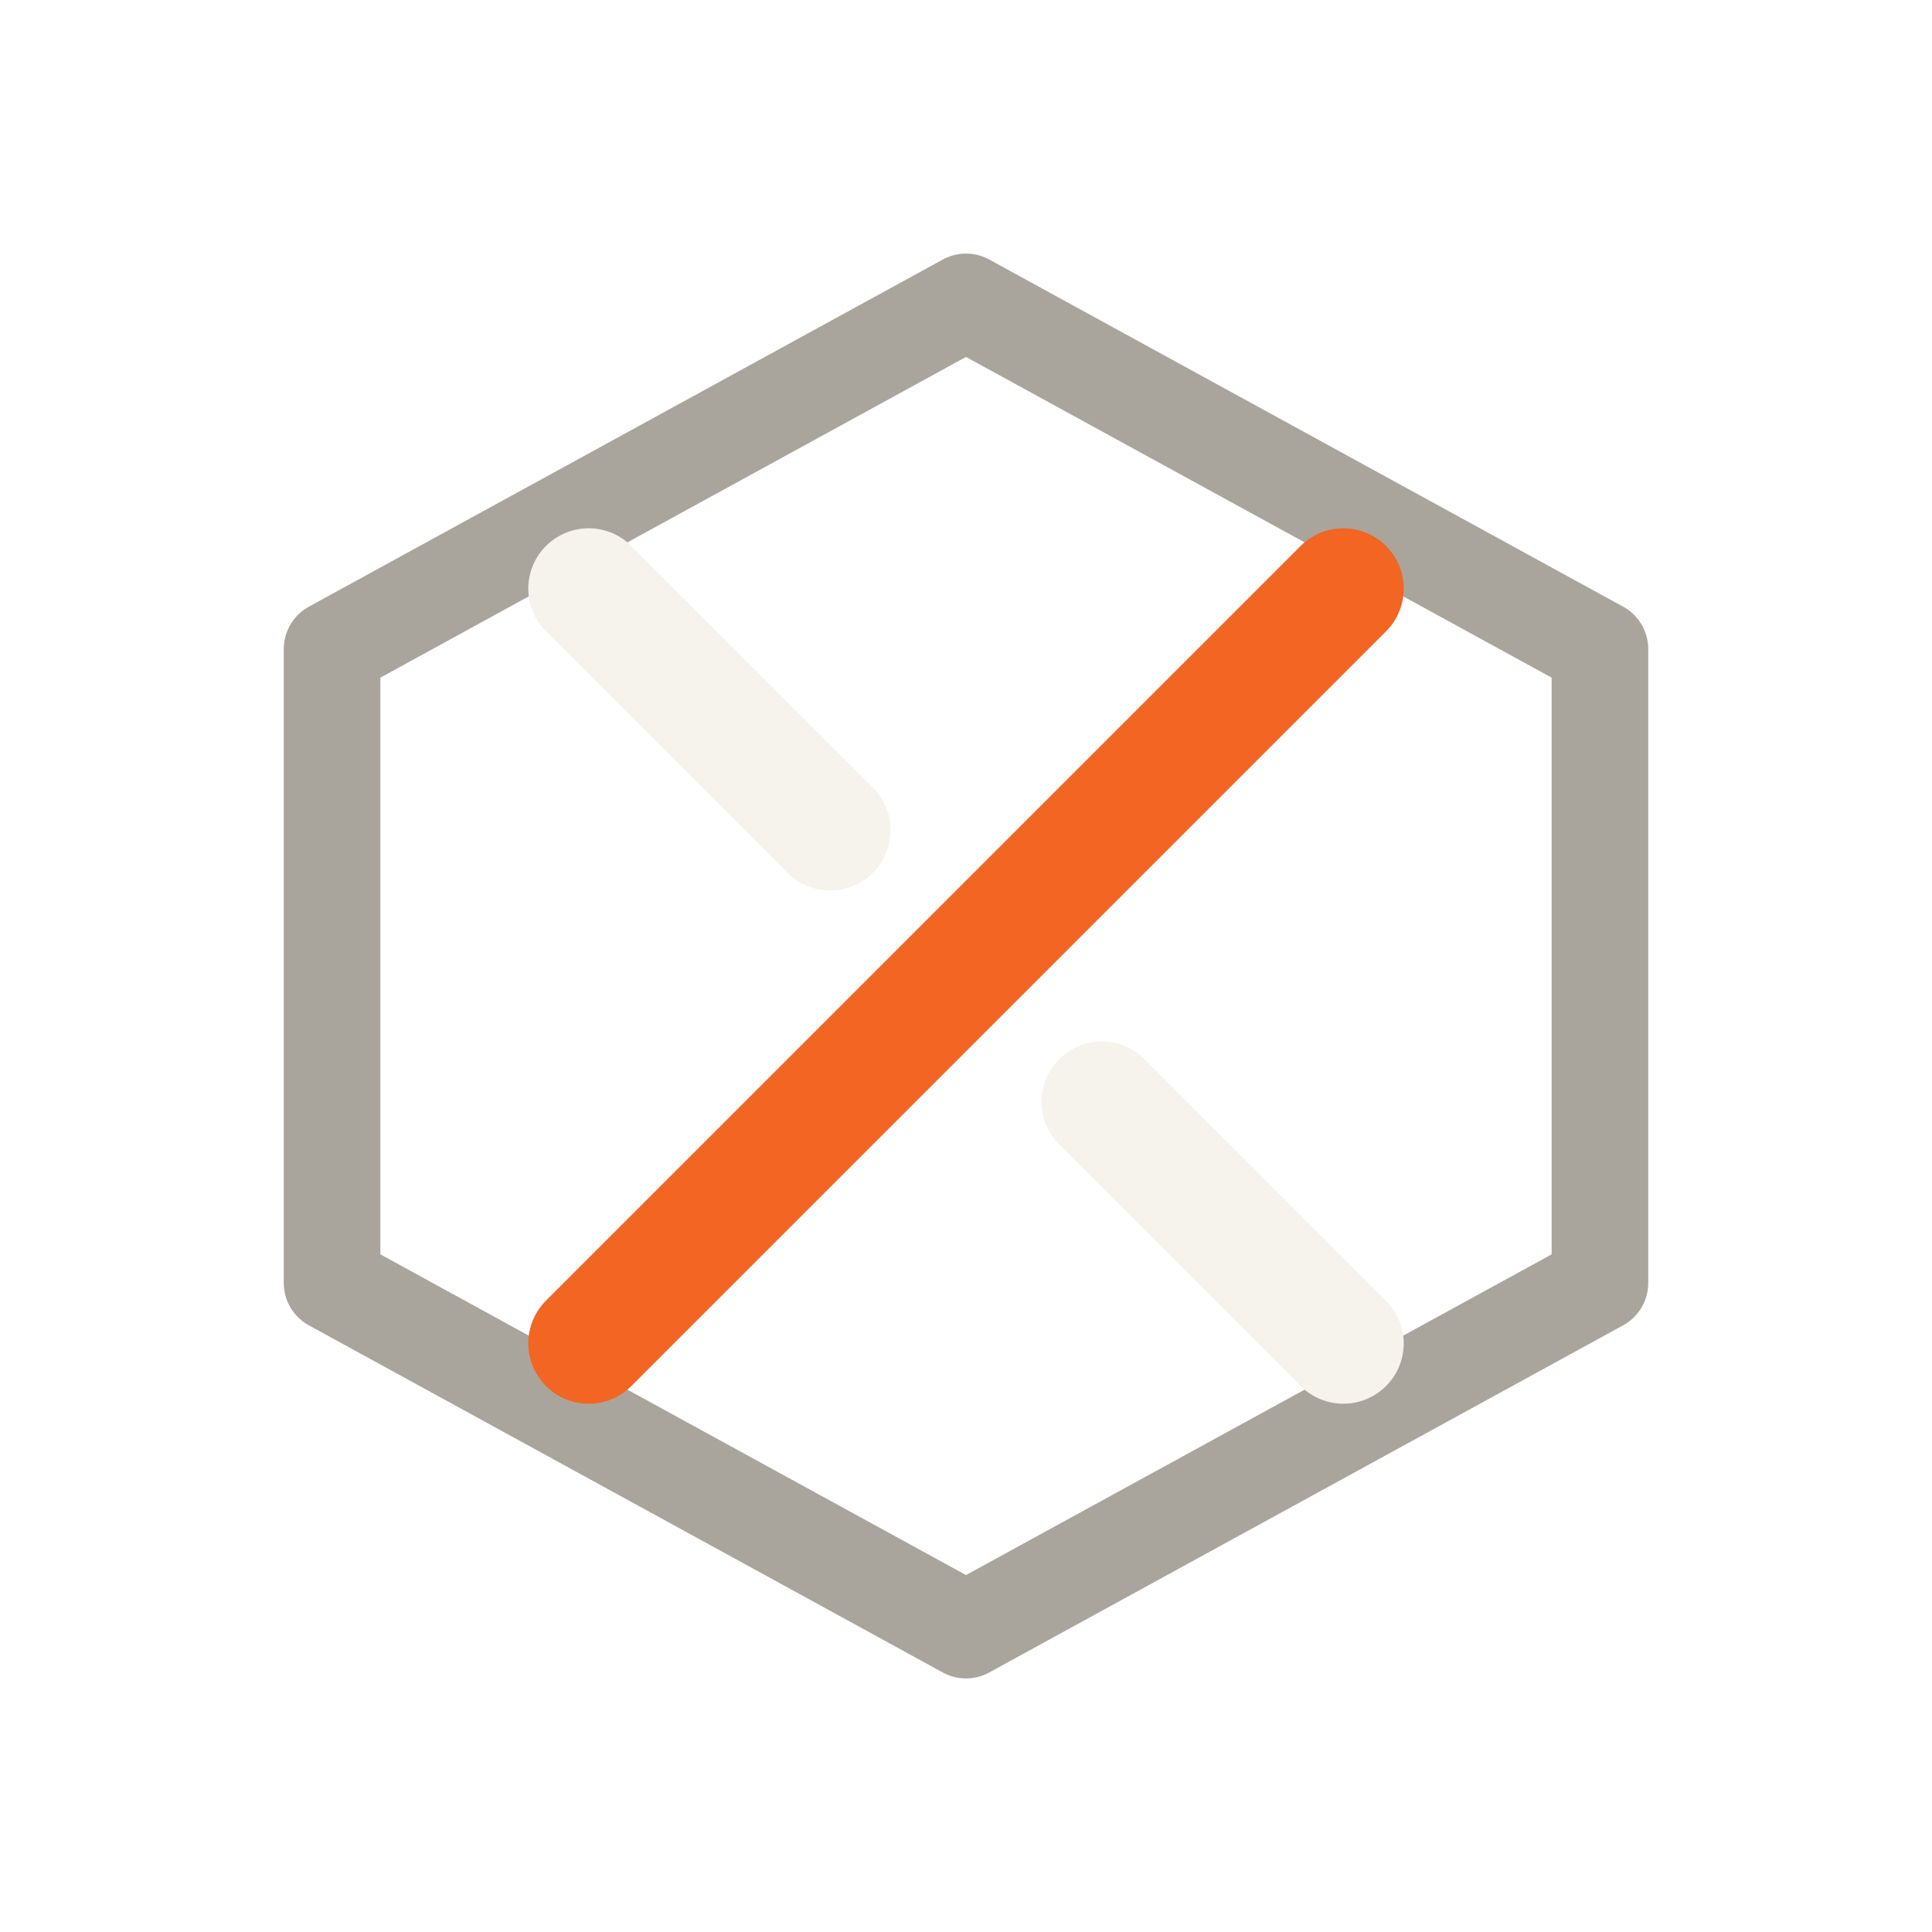
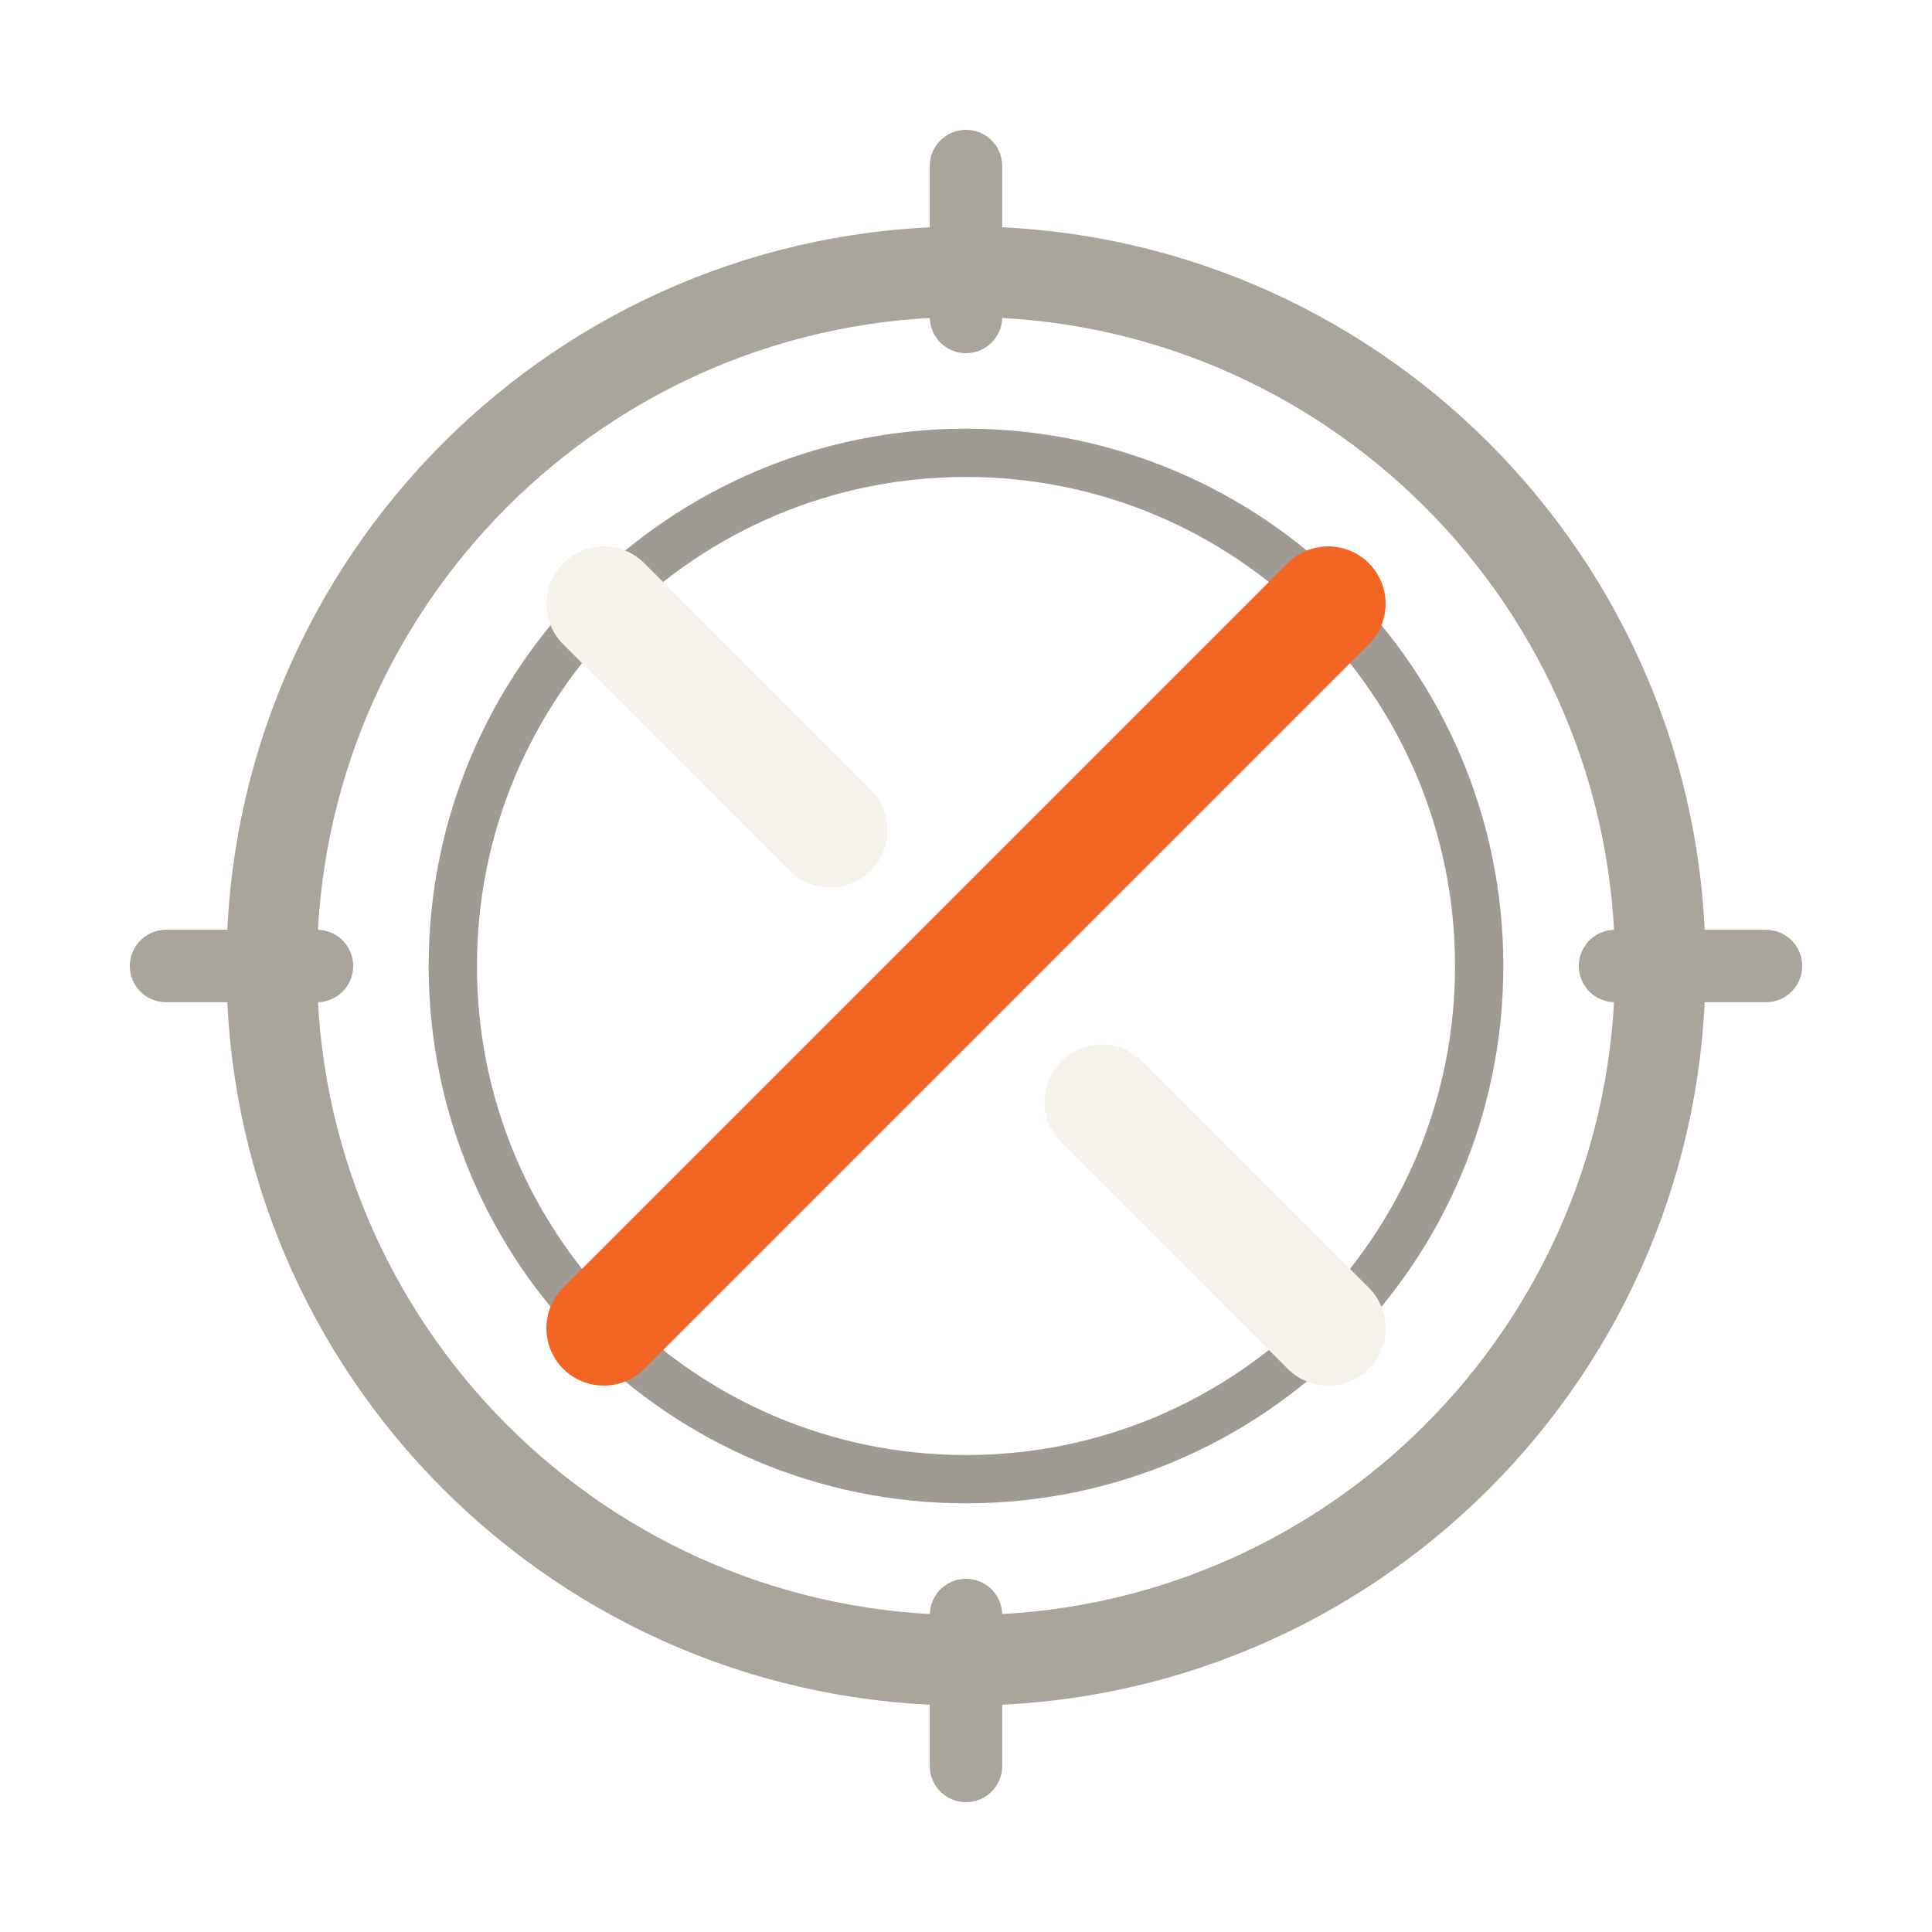
<svg xmlns="http://www.w3.org/2000/svg" viewBox="0 0 64 64" fill="none" width="64" height="64" role="img" aria-label="Trionyx Operations Emblem">
-   <path d="M32 10L53 21.5V42.5L32 54L11 42.5V21.5Z" stroke="#A9A59C" stroke-width="3.2" stroke-linecap="round" stroke-linejoin="round" />
-   <line x1="19.5" y1="19.5" x2="27.5" y2="27.5" stroke="#F5F3EC" stroke-width="4" stroke-linecap="round" />
-   <line x1="36.5" y1="36.5" x2="44.5" y2="44.5" stroke="#F5F3EC" stroke-width="4" stroke-linecap="round" />
-   <line x1="19.5" y1="44.5" x2="44.5" y2="19.5" stroke="#F26522" stroke-width="4" stroke-linecap="round" />
+   <circle cx="32" cy="32" r="23" stroke="#A9A59C" stroke-width="3" />
+   <path d="M32 5.5V10.5M32 53.5V58.5M5.5 32H10.5M53.5 32H58.5" stroke="#A9A59C" stroke-width="2.4" stroke-linecap="round" />
+   <circle cx="32" cy="32" r="17" stroke="#8E8A81" stroke-width="1.6" stroke-opacity="0.85" />
+   <line x1="20" y1="20" x2="27.5" y2="27.5" stroke="#F5F3EC" stroke-width="3.8" stroke-linecap="round" />
+   <line x1="36.5" y1="36.5" x2="44" y2="44" stroke="#F5F3EC" stroke-width="3.8" stroke-linecap="round" />
+   <line x1="20" y1="44" x2="44" y2="20" stroke="#F26522" stroke-width="3.8" stroke-linecap="round" />
</svg>
